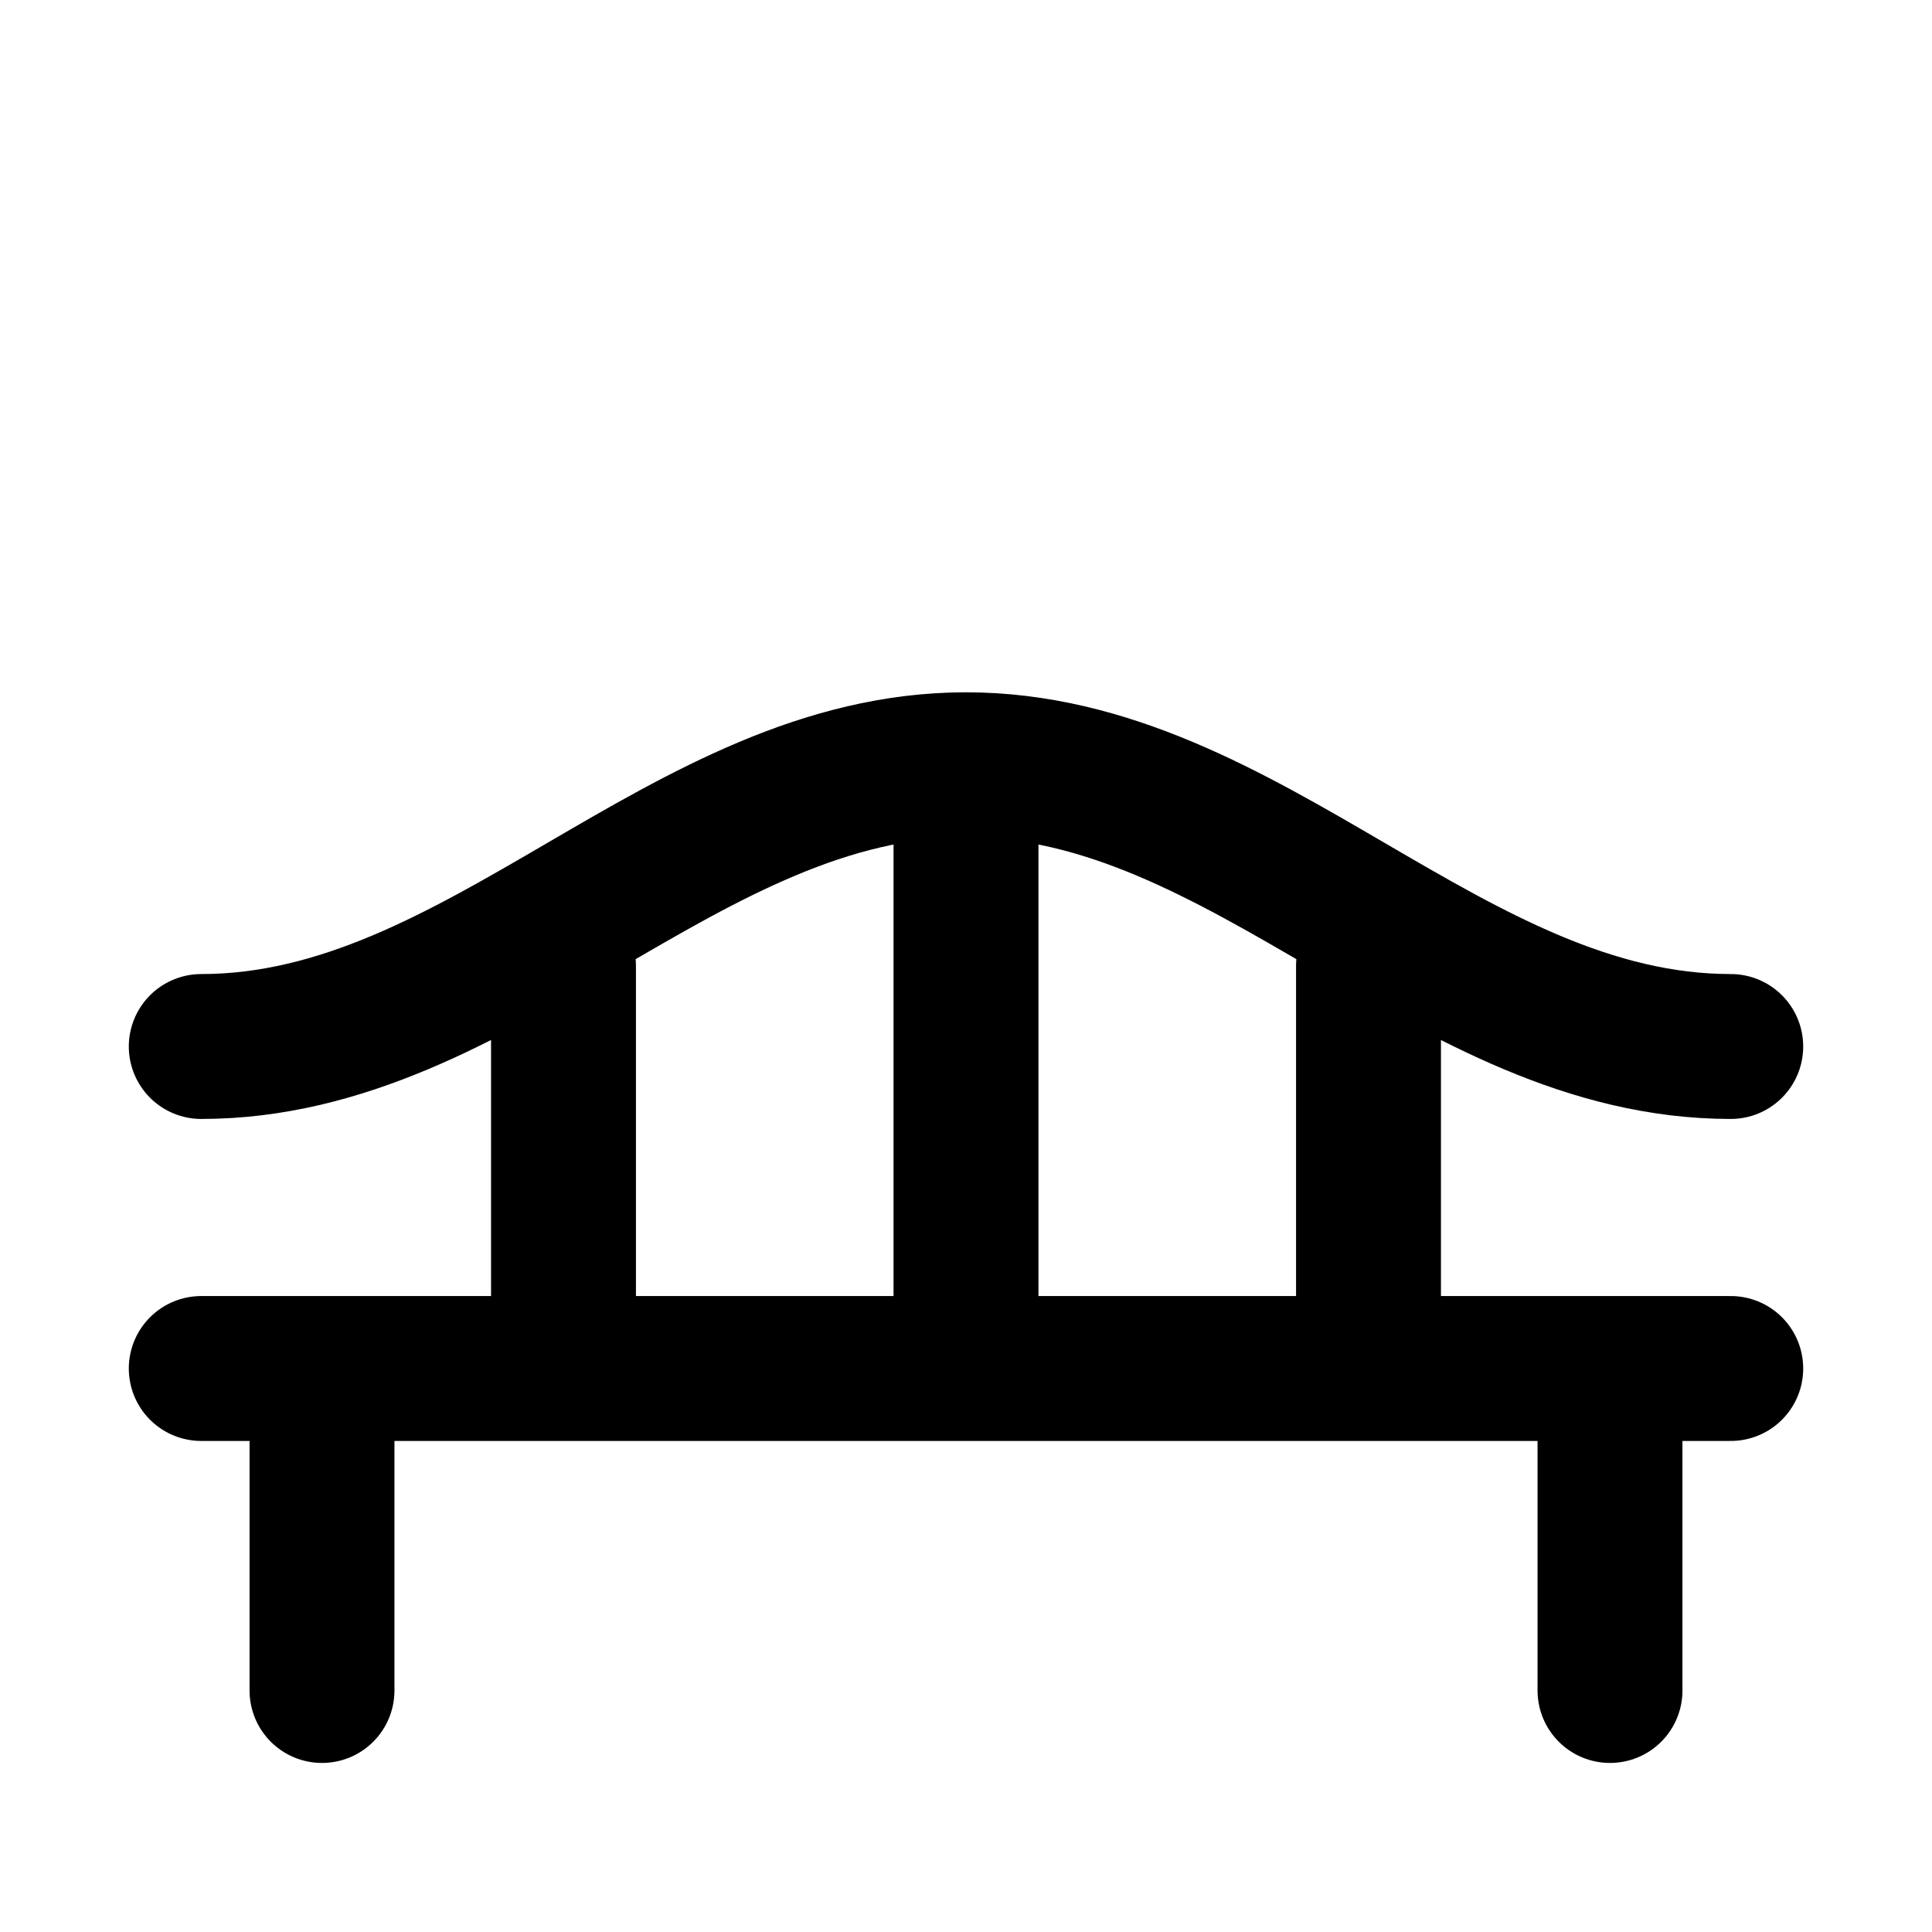
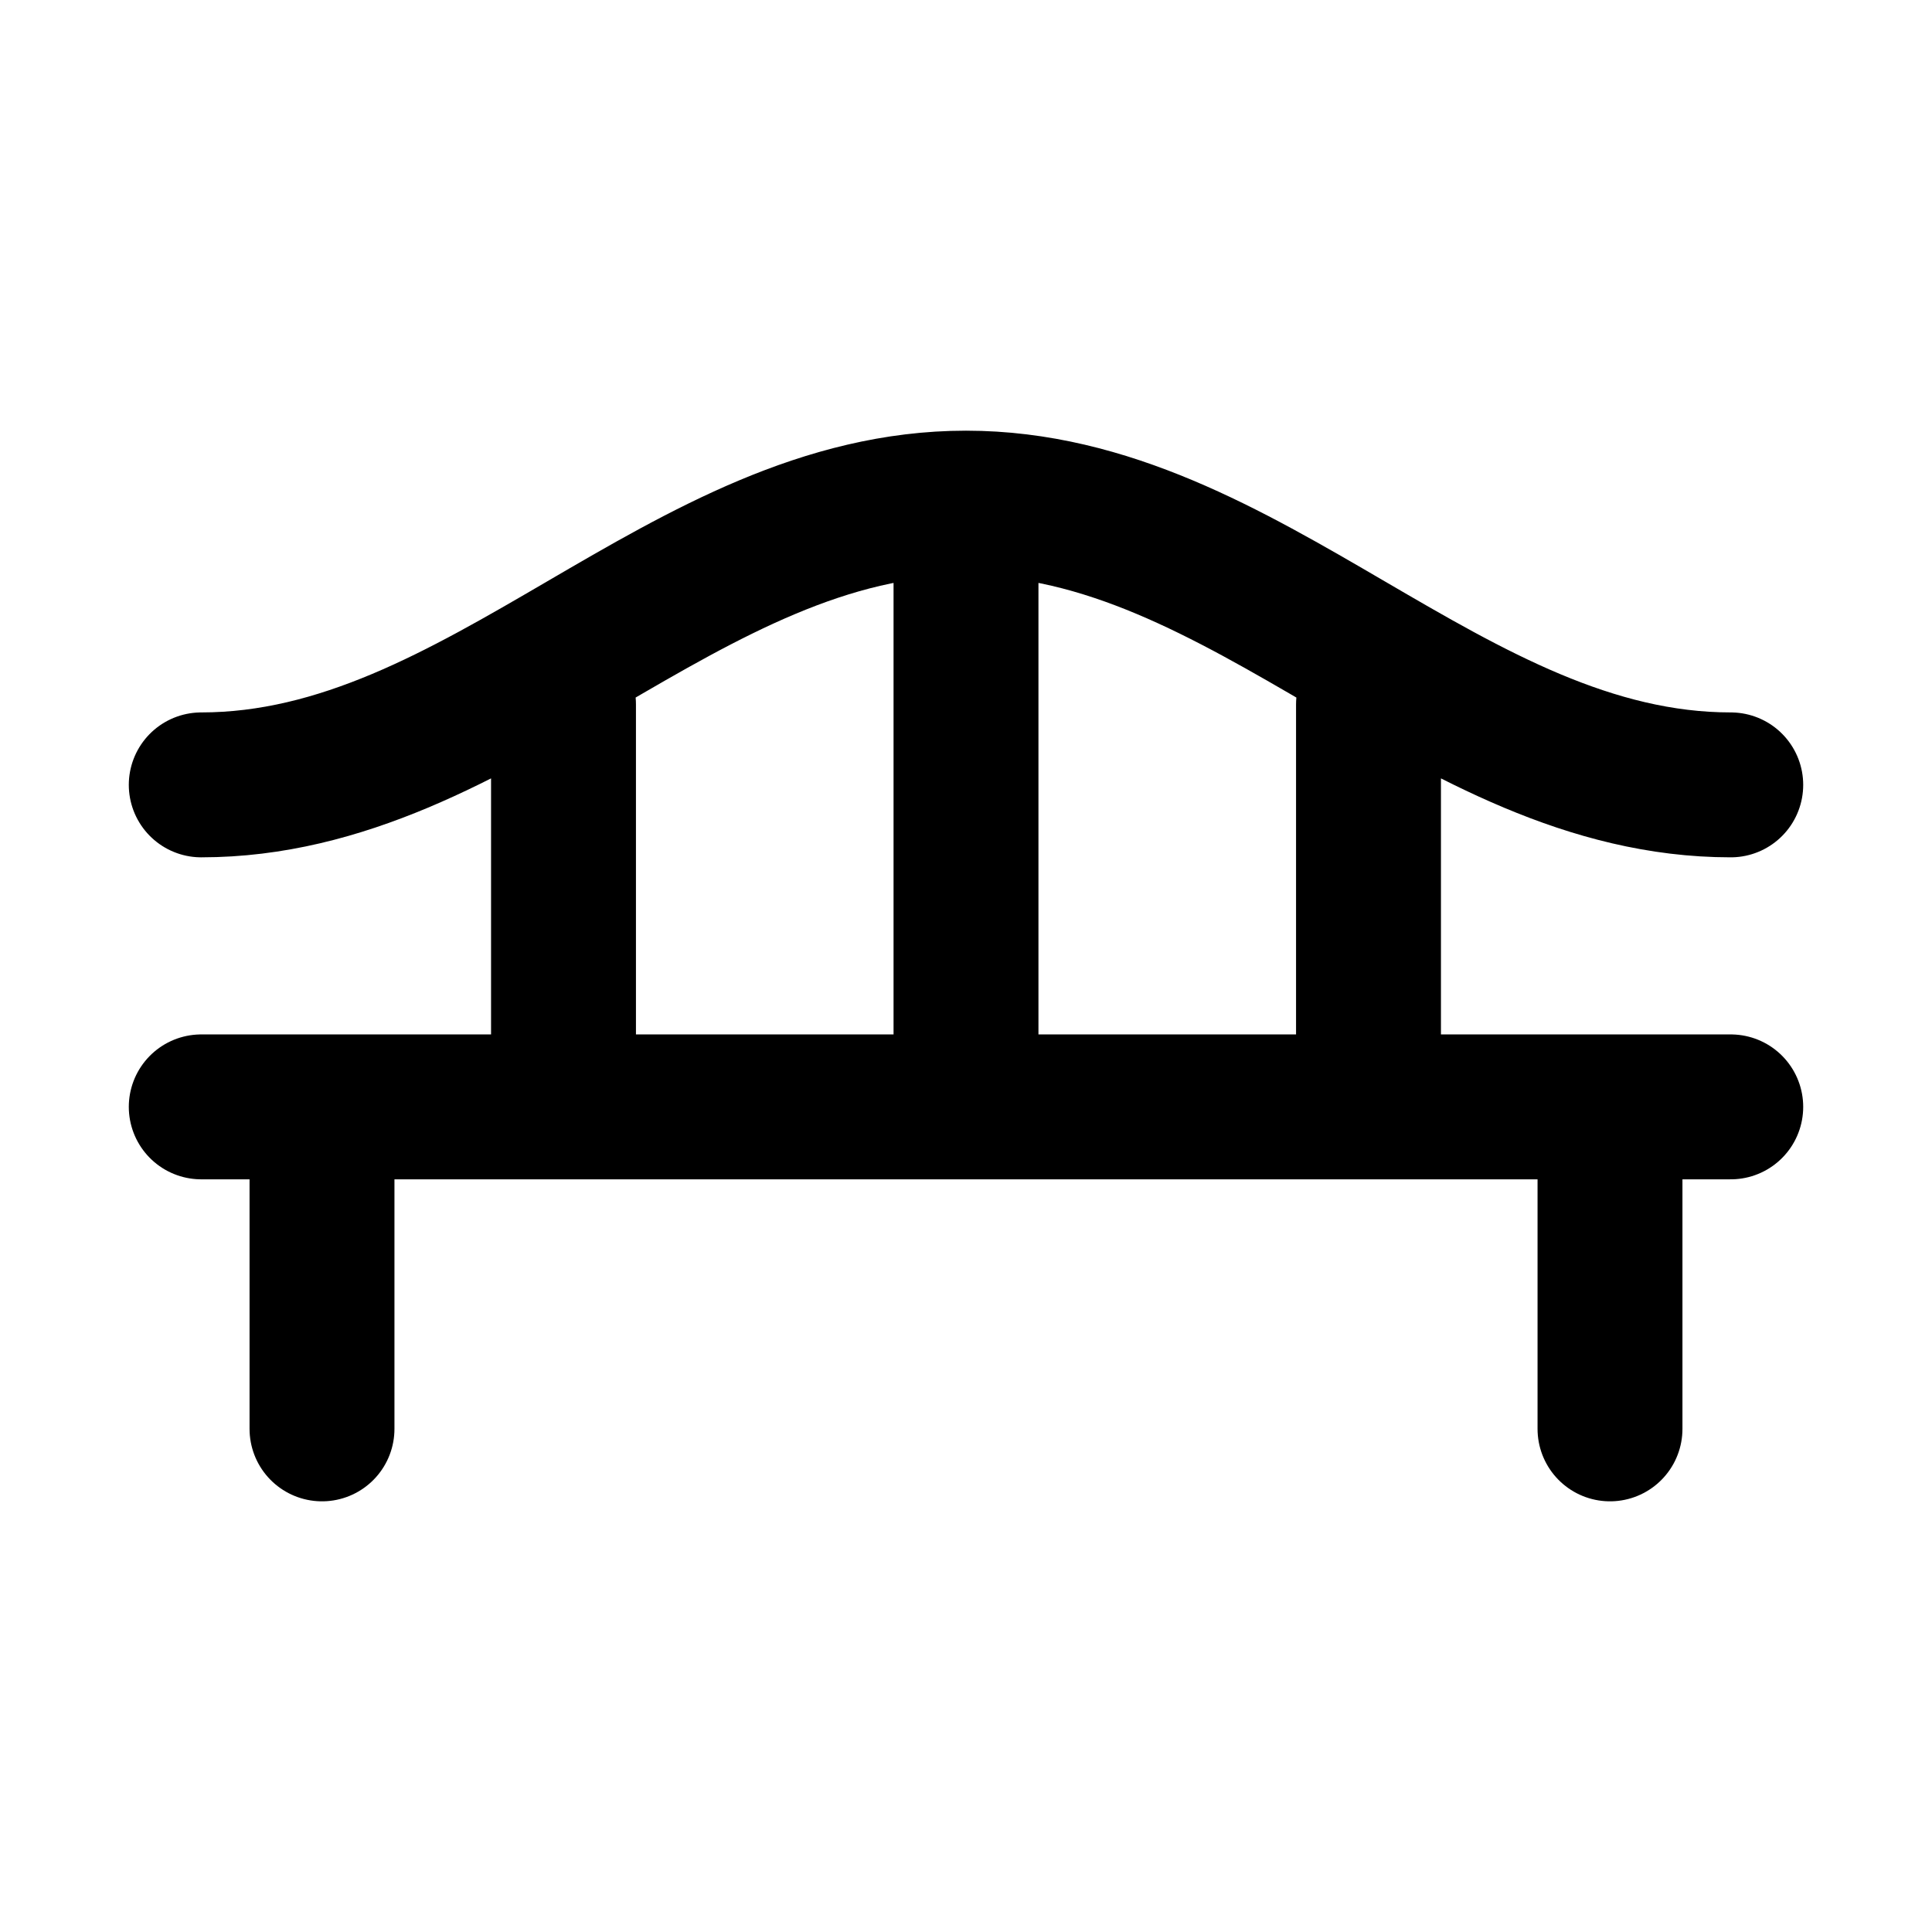
<svg xmlns="http://www.w3.org/2000/svg" width="24" height="24" viewBox="0 0 24 24" fill="none" stroke="currentColor" stroke-width="1.8" stroke-linecap="round" stroke-linejoin="round">
-   <path d="M2.5 17h19M4 17v4M20 17v4M2.5 13c3.5 0 6-3.5 9.5-3.5S18 13 21.5 13M7 17v-5M12 17V9.5M17 17v-5" />
+   <path d="M2.5 13.75h19M4 13.75v4M20 13.75v4M2.5 9.75c3.5 0 6-3.5 9.5-3.5S18 9.75 21.5 9.75M7 13.75v-5M12 13.75V6.25M17 13.75v-5" />
</svg>
